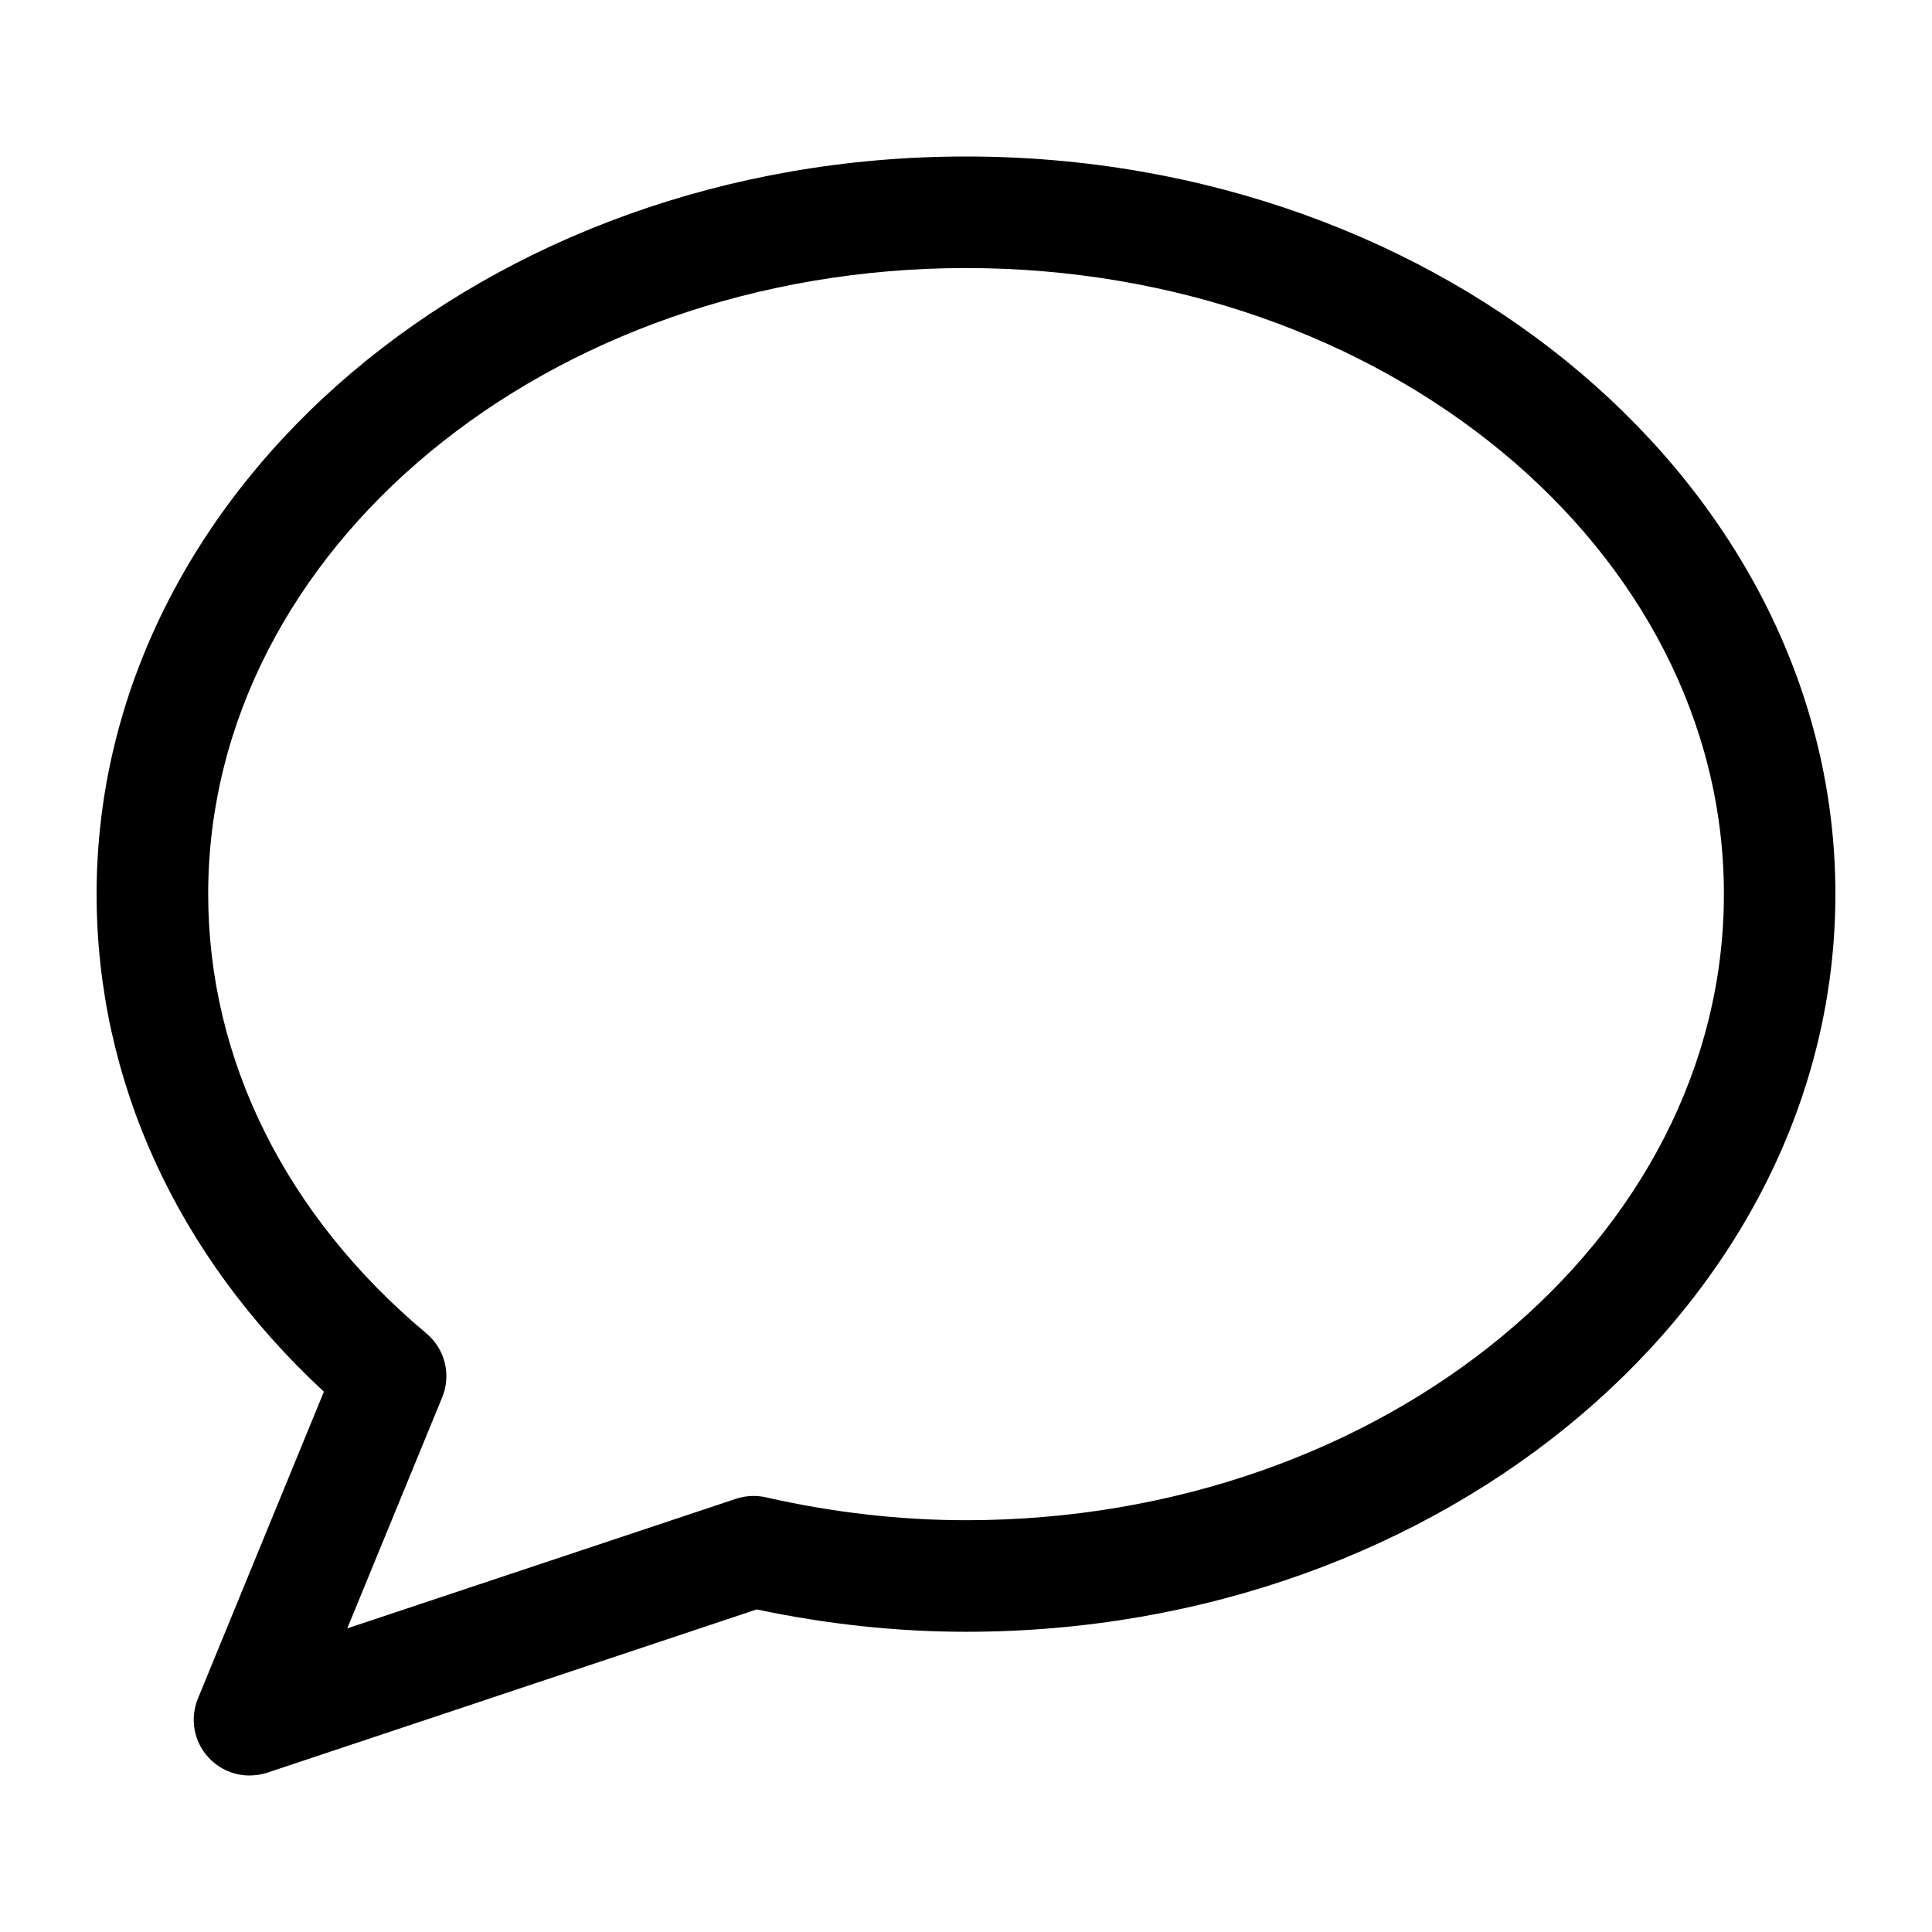
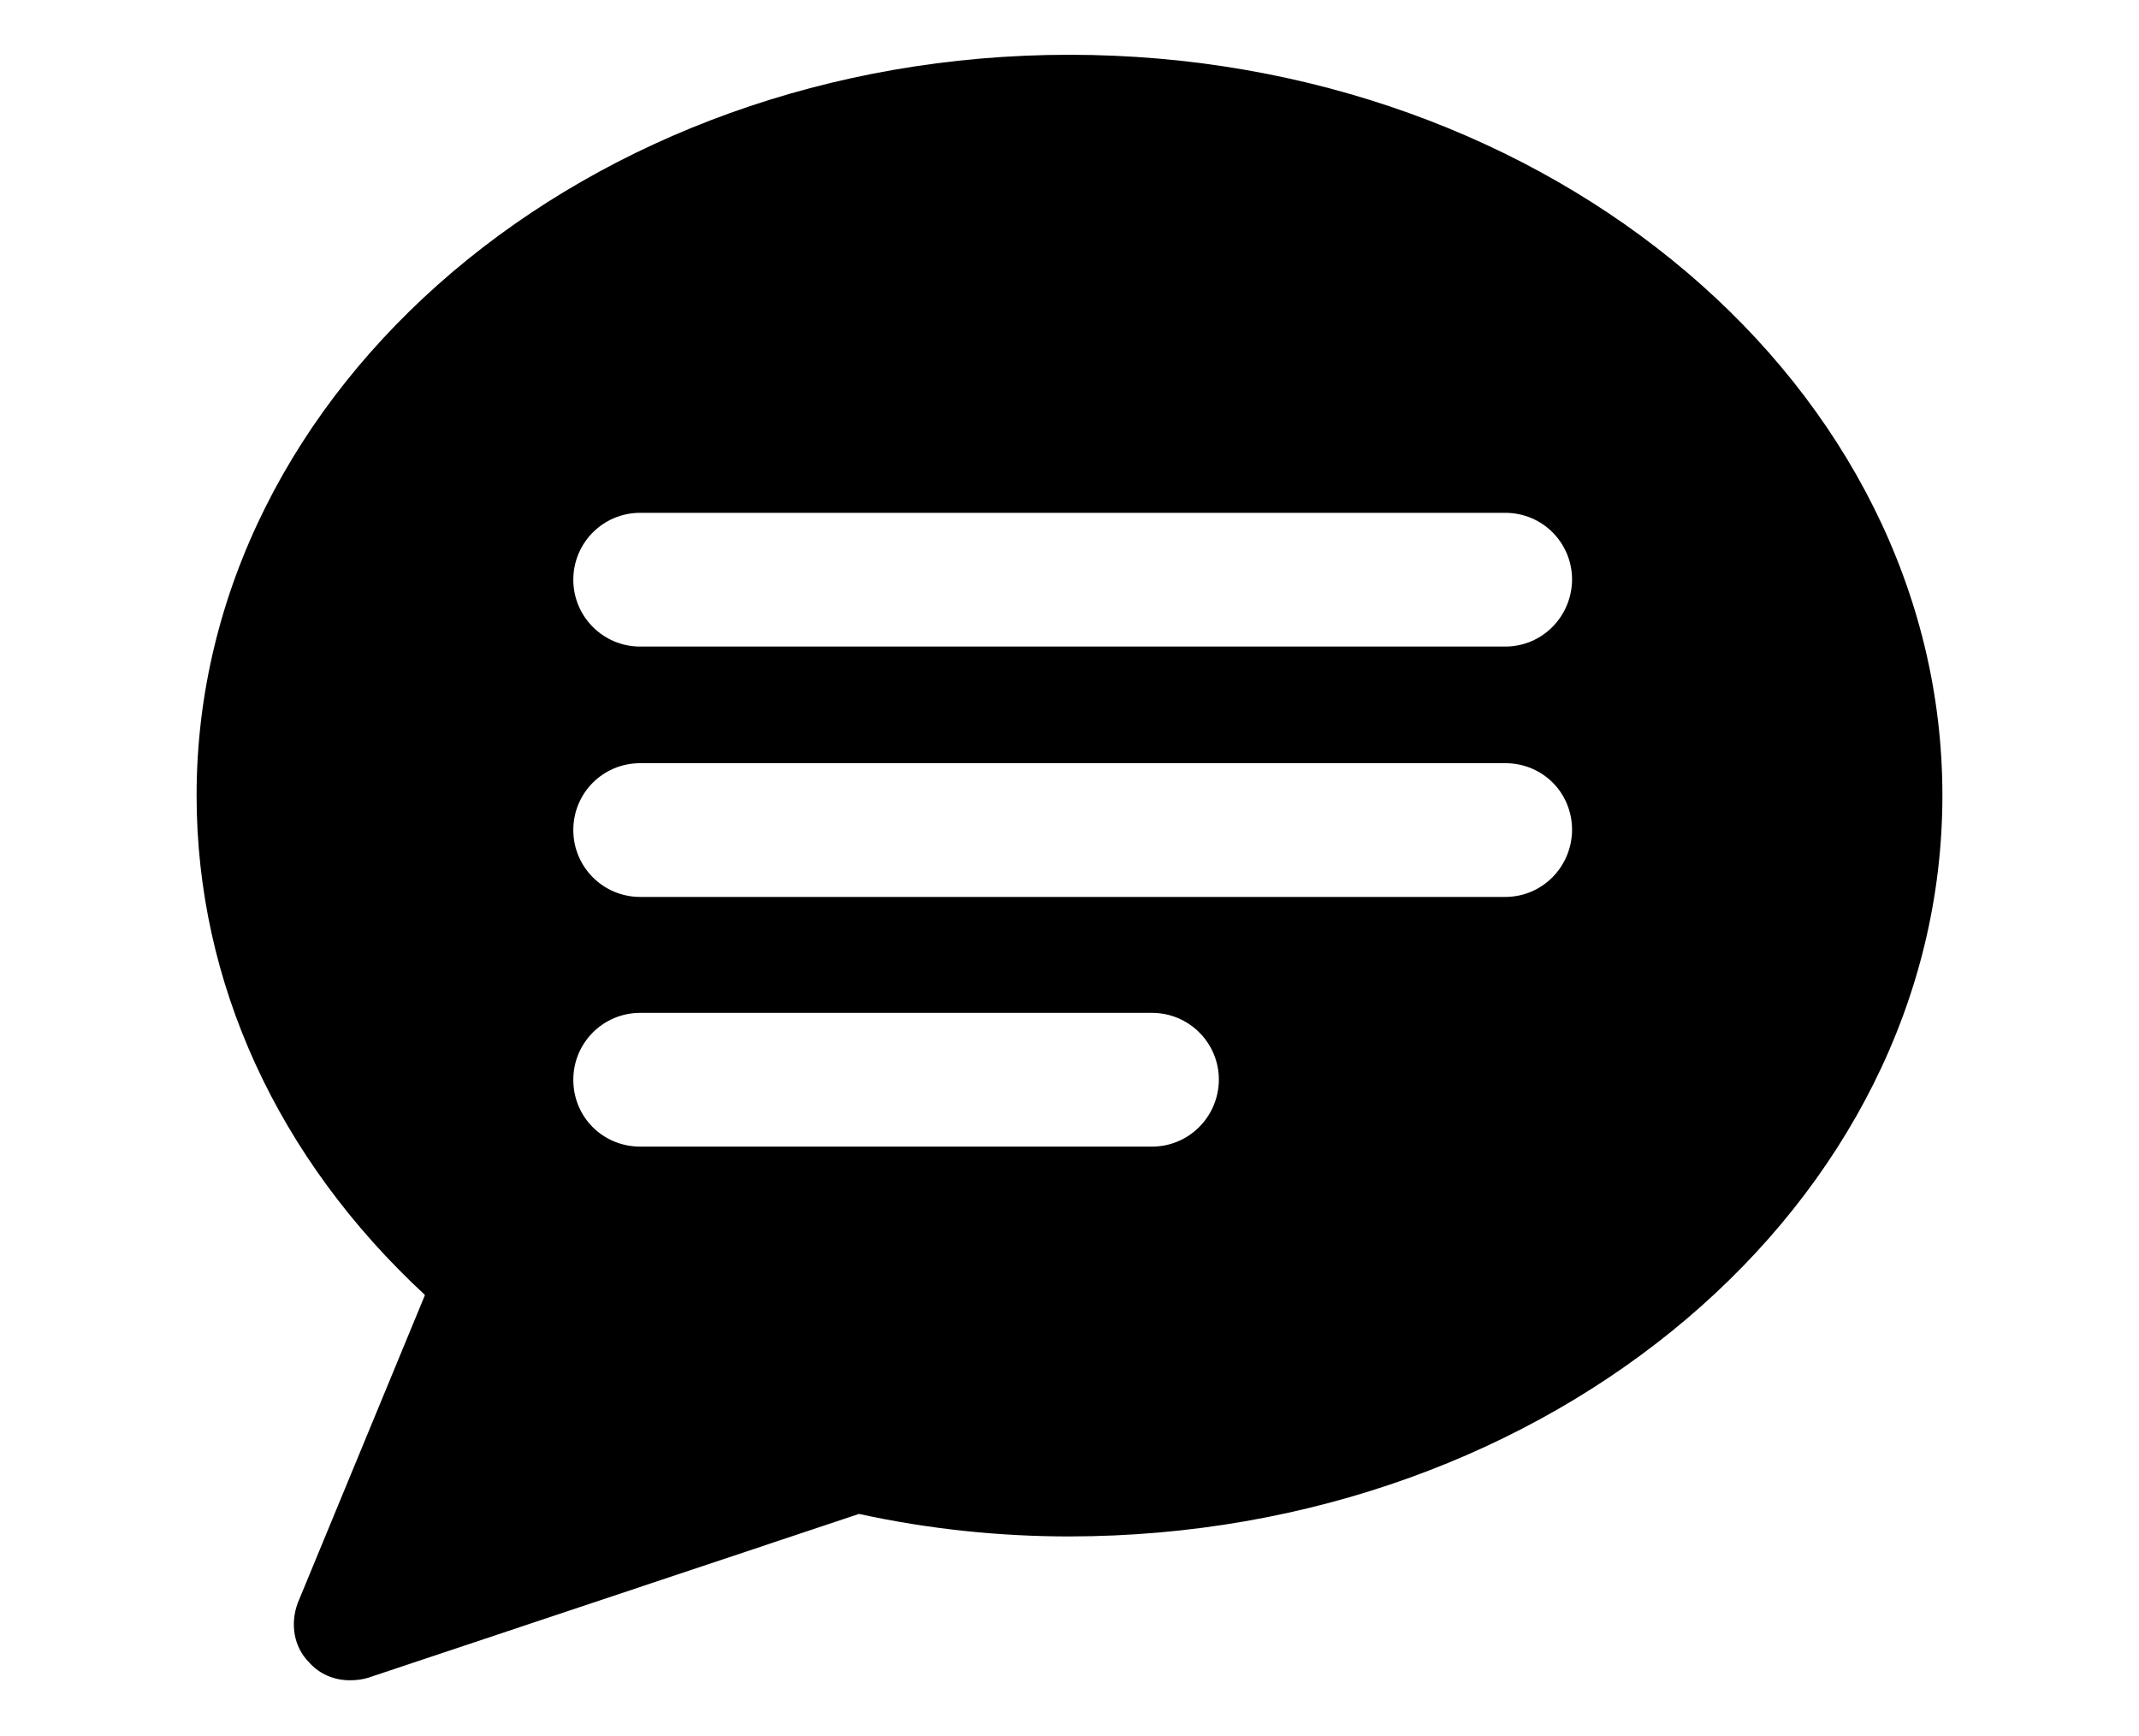
- <svg xmlns="http://www.w3.org/2000/svg" version="1.1" id="Layer_1" x="0px" y="0px" width="100px" height="100px" viewBox="0 0 100 100" enable-background="new 0 0 100 100" xml:space="preserve">
-   <rect fill="none" width="100" height="100" />
-   <g>
-     <path d="M12.913,91.899c-0.789,0-1.551-0.32-2.105-0.917c-0.778-0.82-0.991-2.02-0.565-3.063l6.522-15.885   C9.162,64.99,5,55.921,5,46.28C5,25.229,25.185,8.1,50,8.1s45,17.129,45,38.18c0,21.049-20.185,38.181-45,38.181   c-3.56,0-7.199-0.39-10.833-1.157L13.83,91.755C13.531,91.852,13.217,91.899,12.913,91.899z M50,13.874   c-21.629,0-39.224,14.536-39.224,32.406c0,8.559,4.007,16.631,11.296,22.739c0.964,0.81,1.295,2.147,0.815,3.309l-4.913,11.957   l20.121-6.708c0.501-0.165,1.039-0.192,1.551-0.075c3.474,0.789,6.964,1.184,10.354,1.184c21.634,0,39.229-14.537,39.229-32.405   C89.229,28.41,71.634,13.874,50,13.874z" />
-   </g>
+ <svg xmlns="http://www.w3.org/2000/svg" version="1.1" id="Layer_1" x="0px" y="0px" viewBox="0 0 636.5 516.4" style="enable-background:new 0 0 636.5 516.4;" xml:space="preserve">
+   <path d="M318.2,16.3C175,16.3,58.5,115.2,58.5,236.7c0,55.7,24.1,108,67.9,148.6v0.2l-37.8,91.5c-2.3,6.2-1.2,13.1,3.4,17.7  c3.2,3.6,7.6,5.3,12.1,5.3c1.8,0,3.6-0.2,5.3-0.7l146.2-48.8c21.1,4.6,42.1,6.7,62.6,6.7c143.4-0.1,259.8-99,259.8-220.5  S461.6,16.3,318.2,16.3z M342.8,341.2H190.5c-11,0-19.9-8.7-19.9-19.9c0-11,8.9-19.9,19.9-19.9h152.3c11,0,19.9,8.9,19.9,19.9  C362.6,332.4,353.7,341.2,342.8,341.2z M447.9,266.9H190.5c-11,0-19.9-8.9-19.9-19.9c0-11.1,8.9-19.9,19.9-19.9h257.4  c11.1,0,19.9,8.7,19.9,19.9C467.7,257.9,459,266.9,447.9,266.9z M447.9,192.4H190.5c-11,0-19.9-8.9-19.9-19.9  c0-11,8.9-19.9,19.9-19.9h257.4c11.1,0,19.9,8.9,19.9,19.9C467.7,183.4,459,192.4,447.9,192.4z" />
</svg>
